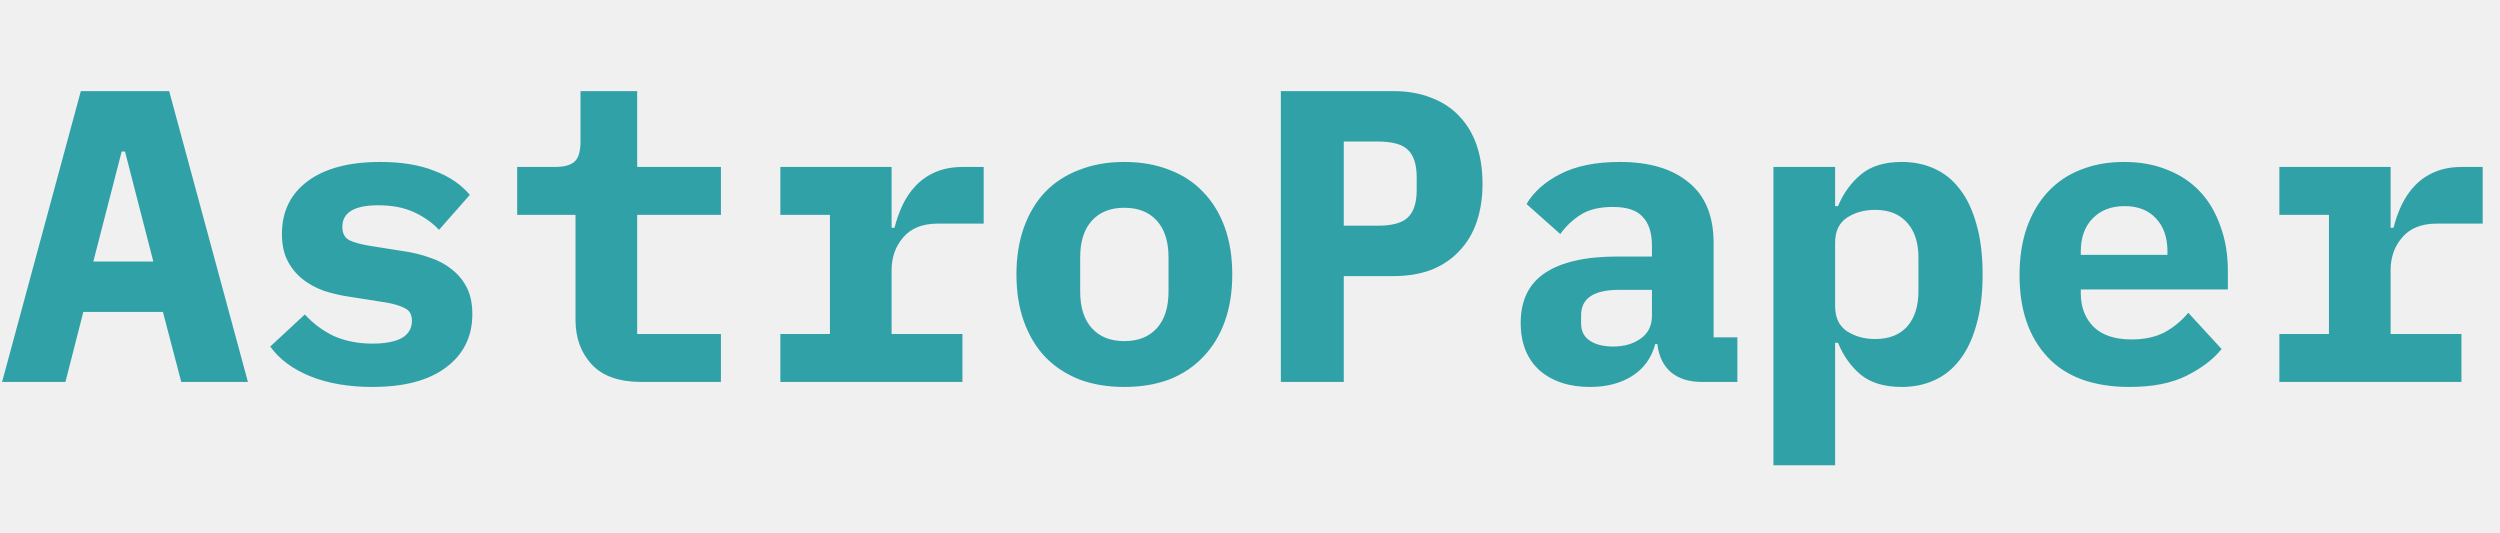
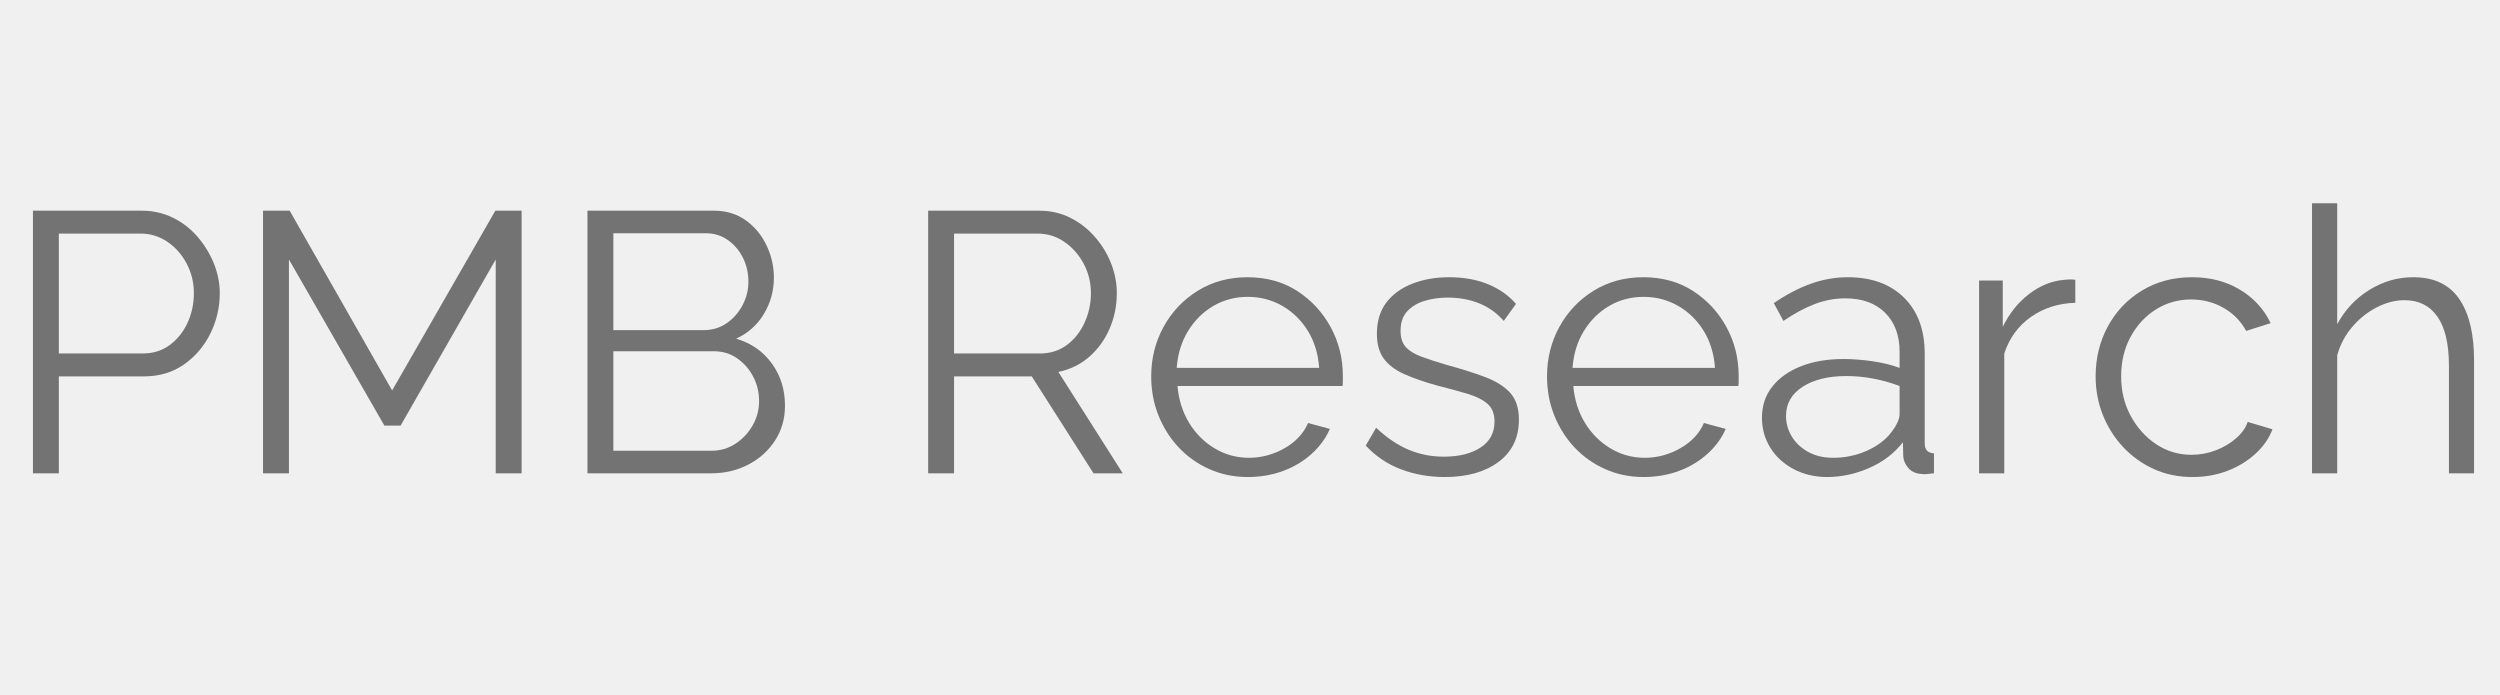
- <svg xmlns="http://www.w3.org/2000/svg" width="216" height="46" viewBox="0 0 216 46" fill="none">
-   <g clip-path="url(#clip0_1954_681)">
-     <path d="M15.66 33L14.076 26.952H7.2L5.652 33H0.18L6.984 7.872H14.616L21.42 33H15.66ZM10.8 13.092H10.512L8.064 22.596H13.248L10.8 13.092ZM32.17 33.432C30.106 33.432 28.306 33.12 26.77 32.496C25.258 31.872 24.118 31.02 23.35 29.94L26.338 27.168C27.058 27.96 27.898 28.584 28.858 29.04C29.842 29.472 30.958 29.688 32.206 29.688C33.262 29.688 34.09 29.532 34.69 29.22C35.29 28.884 35.59 28.38 35.59 27.708C35.59 27.18 35.386 26.82 34.978 26.628C34.57 26.412 34.006 26.244 33.286 26.124L30.298 25.656C29.458 25.536 28.678 25.356 27.958 25.116C27.238 24.852 26.614 24.504 26.086 24.072C25.558 23.64 25.138 23.112 24.826 22.488C24.514 21.864 24.358 21.108 24.358 20.22C24.358 18.276 25.102 16.752 26.59 15.648C28.078 14.544 30.166 13.992 32.854 13.992C34.678 13.992 36.226 14.244 37.498 14.748C38.794 15.228 39.826 15.924 40.594 16.836L37.93 19.86C37.378 19.26 36.67 18.756 35.806 18.348C34.942 17.94 33.898 17.736 32.674 17.736C30.61 17.736 29.578 18.36 29.578 19.608C29.578 20.16 29.782 20.544 30.19 20.76C30.598 20.952 31.162 21.108 31.882 21.228L34.834 21.696C35.674 21.816 36.454 22.008 37.174 22.272C37.894 22.512 38.518 22.848 39.046 23.28C39.598 23.712 40.03 24.24 40.342 24.864C40.654 25.488 40.81 26.244 40.81 27.132C40.81 29.076 40.054 30.612 38.542 31.74C37.054 32.868 34.93 33.432 32.17 33.432ZM55.412 33C53.492 33 52.064 32.496 51.128 31.488C50.192 30.48 49.724 29.196 49.724 27.636V18.564H44.684V14.424H47.96C48.752 14.424 49.316 14.268 49.652 13.956C49.988 13.644 50.156 13.068 50.156 12.228V7.872H55.052V14.424H62.288V18.564H55.052V28.86H62.288V33H55.412ZM67.422 28.86H71.706V18.564H67.422V14.424H77.034V19.68H77.286C77.454 19.008 77.682 18.36 77.97 17.736C78.282 17.088 78.666 16.524 79.122 16.044C79.602 15.54 80.178 15.144 80.85 14.856C81.522 14.568 82.314 14.424 83.226 14.424H84.99V19.32H81.03C79.71 19.32 78.714 19.716 78.042 20.508C77.37 21.276 77.034 22.224 77.034 23.352V28.86H83.154V33H67.422V28.86ZM97.144 33.432C95.704 33.432 94.408 33.216 93.256 32.784C92.104 32.328 91.12 31.68 90.304 30.84C89.512 30 88.9 28.98 88.468 27.78C88.036 26.58 87.82 25.224 87.82 23.712C87.82 22.2 88.036 20.844 88.468 19.644C88.9 18.444 89.512 17.424 90.304 16.584C91.12 15.744 92.104 15.108 93.256 14.676C94.408 14.22 95.704 13.992 97.144 13.992C98.584 13.992 99.88 14.22 101.032 14.676C102.184 15.108 103.156 15.744 103.948 16.584C104.764 17.424 105.388 18.444 105.82 19.644C106.252 20.844 106.468 22.2 106.468 23.712C106.468 25.224 106.252 26.58 105.82 27.78C105.388 28.98 104.764 30 103.948 30.84C103.156 31.68 102.184 32.328 101.032 32.784C99.88 33.216 98.584 33.432 97.144 33.432ZM97.144 29.472C98.344 29.472 99.28 29.1 99.952 28.356C100.624 27.612 100.96 26.556 100.96 25.188V22.236C100.96 20.868 100.624 19.812 99.952 19.068C99.28 18.324 98.344 17.952 97.144 17.952C95.944 17.952 95.008 18.324 94.336 19.068C93.664 19.812 93.328 20.868 93.328 22.236V25.188C93.328 26.556 93.664 27.612 94.336 28.356C95.008 29.1 95.944 29.472 97.144 29.472ZM110.666 33V7.872H120.386C121.61 7.872 122.702 8.064 123.662 8.448C124.622 8.808 125.426 9.336 126.074 10.032C126.746 10.728 127.25 11.568 127.586 12.552C127.922 13.536 128.09 14.64 128.09 15.864C128.09 17.088 127.922 18.192 127.586 19.176C127.25 20.16 126.746 21 126.074 21.696C125.426 22.392 124.622 22.932 123.662 23.316C122.702 23.676 121.61 23.856 120.386 23.856H116.102V33H110.666ZM116.102 19.5H119.018C120.29 19.5 121.166 19.26 121.646 18.78C122.15 18.3 122.402 17.508 122.402 16.404V15.324C122.402 14.22 122.15 13.428 121.646 12.948C121.166 12.468 120.29 12.228 119.018 12.228H116.102V19.5ZM147.048 33C145.944 33 145.056 32.724 144.384 32.172C143.712 31.596 143.316 30.78 143.196 29.724H143.016C142.68 30.948 142.008 31.872 141 32.496C140.016 33.12 138.804 33.432 137.364 33.432C135.564 33.432 134.112 32.952 133.008 31.992C131.928 31.008 131.388 29.64 131.388 27.888C131.388 25.944 132.096 24.504 133.512 23.568C134.928 22.632 137.004 22.164 139.74 22.164H142.728V21.228C142.728 20.124 142.464 19.296 141.936 18.744C141.432 18.168 140.568 17.88 139.344 17.88C138.216 17.88 137.304 18.096 136.608 18.528C135.912 18.96 135.312 19.524 134.808 20.22L131.892 17.628C132.516 16.572 133.488 15.708 134.808 15.036C136.152 14.34 137.868 13.992 139.956 13.992C142.5 13.992 144.48 14.58 145.896 15.756C147.336 16.908 148.056 18.66 148.056 21.012V29.148H150.108V33H147.048ZM139.38 29.94C140.316 29.94 141.108 29.712 141.756 29.256C142.404 28.8 142.728 28.14 142.728 27.276V25.044H139.884C137.7 25.044 136.608 25.776 136.608 27.24V27.96C136.608 28.608 136.86 29.1 137.364 29.436C137.868 29.772 138.54 29.94 139.38 29.94ZM153.226 14.424H158.554V17.808H158.806C159.262 16.704 159.922 15.792 160.786 15.072C161.65 14.352 162.826 13.992 164.314 13.992C165.346 13.992 166.282 14.184 167.122 14.568C167.986 14.952 168.718 15.54 169.318 16.332C169.942 17.124 170.422 18.132 170.758 19.356C171.118 20.58 171.298 22.032 171.298 23.712C171.298 25.392 171.118 26.844 170.758 28.068C170.422 29.292 169.942 30.3 169.318 31.092C168.718 31.884 167.986 32.472 167.122 32.856C166.282 33.24 165.346 33.432 164.314 33.432C162.826 33.432 161.65 33.084 160.786 32.388C159.922 31.668 159.262 30.744 158.806 29.616H158.554V40.2H153.226V14.424ZM162.01 29.292C163.21 29.292 164.134 28.932 164.782 28.212C165.43 27.468 165.754 26.448 165.754 25.152V22.272C165.754 20.976 165.43 19.968 164.782 19.248C164.134 18.504 163.21 18.132 162.01 18.132C161.074 18.132 160.258 18.36 159.562 18.816C158.89 19.272 158.554 19.992 158.554 20.976V26.448C158.554 27.432 158.89 28.152 159.562 28.608C160.258 29.064 161.074 29.292 162.01 29.292ZM183.992 33.432C180.872 33.432 178.508 32.568 176.9 30.84C175.292 29.112 174.488 26.76 174.488 23.784C174.488 22.272 174.692 20.916 175.1 19.716C175.532 18.492 176.132 17.46 176.9 16.62C177.692 15.756 178.64 15.108 179.744 14.676C180.872 14.22 182.132 13.992 183.524 13.992C184.916 13.992 186.164 14.22 187.268 14.676C188.372 15.108 189.308 15.732 190.076 16.548C190.844 17.364 191.432 18.36 191.84 19.536C192.272 20.688 192.488 21.984 192.488 23.424V25.008H179.78V25.332C179.78 26.532 180.152 27.504 180.896 28.248C181.64 28.968 182.732 29.328 184.172 29.328C185.276 29.328 186.224 29.124 187.016 28.716C187.808 28.284 188.492 27.72 189.068 27.024L191.948 30.156C191.228 31.044 190.22 31.812 188.924 32.46C187.628 33.108 185.984 33.432 183.992 33.432ZM183.56 17.808C182.408 17.808 181.484 18.168 180.788 18.888C180.116 19.584 179.78 20.532 179.78 21.732V22.02H187.268V21.732C187.268 20.508 186.932 19.548 186.26 18.852C185.612 18.156 184.712 17.808 183.56 17.808ZM196.937 28.86H201.221V18.564H196.937V14.424H206.549V19.68H206.801C206.969 19.008 207.197 18.36 207.485 17.736C207.797 17.088 208.181 16.524 208.637 16.044C209.117 15.54 209.693 15.144 210.365 14.856C211.037 14.568 211.829 14.424 212.741 14.424H214.505V19.32H210.545C209.225 19.32 208.229 19.716 207.557 20.508C206.885 21.276 206.549 22.224 206.549 23.352V28.86H212.669V33H196.937V28.86Z" fill="#31A1A8" />
+ <svg xmlns="http://www.w3.org/2000/svg" width="1080" zoomAndPan="magnify" viewBox="0 0 810 225" height="300" preserveAspectRatio="xMidYMid meet" version="1.0">
+   <defs>
+     <g />
+   </defs>
+   <g fill="#737373" fill-opacity="1">
+     <g transform="translate(-0.000000000000085265, 153.3544)">
+       <g>
+         <path d="M 10.672 0 L 10.672 -85.094 L 45.906 -85.094 C 49.582 -85.094 52.957 -84.332 56.031 -82.812 C 59.113 -81.301 61.77 -79.242 64 -76.641 C 66.238 -74.047 68 -71.172 69.281 -68.016 C 70.562 -64.859 71.203 -61.645 71.203 -58.375 C 71.203 -53.738 70.18 -49.363 68.141 -45.25 C 66.098 -41.133 63.238 -37.797 59.562 -35.234 C 55.895 -32.68 51.582 -31.406 46.625 -31.406 L 19.062 -31.406 L 19.062 0 Z M 19.062 -38.828 L 46.266 -38.828 C 49.617 -38.828 52.535 -39.742 55.016 -41.578 C 57.492 -43.422 59.41 -45.82 60.766 -48.781 C 62.129 -51.738 62.812 -54.938 62.812 -58.375 C 62.812 -61.883 62.008 -65.117 60.406 -68.078 C 58.812 -71.035 56.711 -73.375 54.109 -75.094 C 51.516 -76.812 48.66 -77.672 45.547 -77.672 L 19.062 -77.672 Z M 19.062 -38.828 " />
+       </g>
+     </g>
  </g>
-   <defs>
-     <clipPath id="clip0_1954_681">
-       <rect width="216" height="46" fill="white" />
-     </clipPath>
-   </defs>
+   <g fill="#737373" fill-opacity="1">
+     <g transform="translate(74.55047, 153.3544)">
+       <g>
+         <path d="M 86.062 0 L 86.062 -69.281 L 55.25 -15.469 L 49.984 -15.469 L 19.062 -69.281 L 19.062 0 L 10.672 0 L 10.672 -85.094 L 19.297 -85.094 L 52.5 -26.844 L 85.938 -85.094 L 94.453 -85.094 L 94.453 0 Z M 86.062 0 " />
+       </g>
+     </g>
+   </g>
+   <g fill="#737373" fill-opacity="1">
+     <g transform="translate(179.6642, 153.3544)">
+       <g>
+         <path d="M 74.672 -21.938 C 74.672 -17.695 73.594 -13.922 71.438 -10.609 C 69.281 -7.297 66.383 -4.695 62.75 -2.812 C 59.113 -0.938 55.141 0 50.828 0 L 10.672 0 L 10.672 -85.094 L 51.656 -85.094 C 55.656 -85.094 59.113 -84.035 62.031 -81.922 C 64.945 -79.805 67.18 -77.086 68.734 -73.766 C 70.297 -70.453 71.078 -67 71.078 -63.406 C 71.078 -59.164 70 -55.25 67.844 -51.656 C 65.688 -48.062 62.688 -45.383 58.844 -43.625 C 63.719 -42.188 67.57 -39.508 70.406 -35.594 C 73.25 -31.676 74.672 -27.125 74.672 -21.938 Z M 66.281 -23.375 C 66.281 -26.25 65.641 -28.906 64.359 -31.344 C 63.086 -33.781 61.352 -35.754 59.156 -37.266 C 56.957 -38.785 54.457 -39.547 51.656 -39.547 L 19.062 -39.547 L 19.062 -7.312 L 50.828 -7.312 C 53.703 -7.312 56.297 -8.066 58.609 -9.578 C 60.93 -11.098 62.789 -13.078 64.188 -15.516 C 65.582 -17.953 66.281 -20.57 66.281 -23.375 Z M 19.062 -77.781 L 19.062 -46.391 L 48.297 -46.391 C 51.098 -46.391 53.578 -47.129 55.734 -48.609 C 57.891 -50.086 59.609 -52.023 60.891 -54.422 C 62.172 -56.816 62.812 -59.375 62.812 -62.094 C 62.812 -64.969 62.207 -67.582 61 -69.938 C 59.801 -72.289 58.164 -74.188 56.094 -75.625 C 54.02 -77.062 51.66 -77.781 49.016 -77.781 Z M 19.062 -77.781 " />
+       </g>
+     </g>
+   </g>
+   <g fill="#737373" fill-opacity="1">
+     <g transform="translate(259.4884, 153.3544)">
+       <g />
+     </g>
+   </g>
+   <g fill="#737373" fill-opacity="1">
+     <g transform="translate(290.0517, 153.3544)">
+       <g>
+         <path d="M 10.672 0 L 10.672 -85.094 L 46.625 -85.094 C 50.301 -85.094 53.656 -84.332 56.688 -82.812 C 59.727 -81.301 62.383 -79.242 64.656 -76.641 C 66.938 -74.047 68.695 -71.172 69.938 -68.016 C 71.176 -64.859 71.797 -61.645 71.797 -58.375 C 71.797 -54.301 71.016 -50.461 69.453 -46.859 C 67.898 -43.266 65.703 -40.227 62.859 -37.75 C 60.023 -35.281 56.691 -33.645 52.859 -32.844 L 73.719 0 L 64.25 0 L 44.234 -31.406 L 19.062 -31.406 L 19.062 0 Z M 19.062 -38.828 L 46.859 -38.828 C 50.223 -38.828 53.141 -39.742 55.609 -41.578 C 58.086 -43.422 60.004 -45.844 61.359 -48.844 C 62.723 -51.844 63.406 -55.02 63.406 -58.375 C 63.406 -61.812 62.625 -64.988 61.062 -67.906 C 59.508 -70.82 57.43 -73.176 54.828 -74.969 C 52.234 -76.77 49.336 -77.672 46.141 -77.672 L 19.062 -77.672 Z M 19.062 -38.828 " />
+       </g>
+     </g>
+   </g>
+   <g fill="#737373" fill-opacity="1">
+     <g transform="translate(368.3176, 153.3544)">
+       <g>
+         <path d="M 35.953 1.203 C 31.484 1.203 27.328 0.344 23.484 -1.375 C 19.648 -3.094 16.332 -5.445 13.531 -8.438 C 10.738 -11.438 8.562 -14.895 7 -18.812 C 5.445 -22.727 4.672 -26.926 4.672 -31.406 C 4.672 -37.238 6.008 -42.594 8.688 -47.469 C 11.363 -52.344 15.055 -56.238 19.766 -59.156 C 24.484 -62.07 29.844 -63.531 35.844 -63.531 C 41.988 -63.531 47.359 -62.051 51.953 -59.094 C 56.547 -56.133 60.16 -52.238 62.797 -47.406 C 65.441 -42.57 66.766 -37.273 66.766 -31.516 C 66.766 -30.879 66.766 -30.258 66.766 -29.656 C 66.766 -29.062 66.723 -28.602 66.641 -28.281 L 13.188 -28.281 C 13.582 -23.812 14.836 -19.836 16.953 -16.359 C 19.078 -12.879 21.836 -10.117 25.234 -8.078 C 28.629 -6.047 32.32 -5.031 36.312 -5.031 C 40.395 -5.031 44.254 -6.066 47.891 -8.141 C 51.523 -10.223 54.062 -12.941 55.5 -16.297 L 62.562 -14.391 C 61.289 -11.43 59.332 -8.75 56.688 -6.344 C 54.051 -3.945 50.957 -2.086 47.406 -0.766 C 43.852 0.547 40.035 1.203 35.953 1.203 Z M 12.938 -34.156 L 59.094 -34.156 C 58.77 -38.707 57.551 -42.703 55.438 -46.141 C 53.32 -49.578 50.566 -52.273 47.172 -54.234 C 43.773 -56.191 40.035 -57.172 35.953 -57.172 C 31.879 -57.172 28.164 -56.191 24.812 -54.234 C 21.457 -52.273 18.719 -49.555 16.594 -46.078 C 14.477 -42.609 13.258 -38.633 12.938 -34.156 Z M 12.938 -34.156 " />
+       </g>
+     </g>
+   </g>
+   <g fill="#737373" fill-opacity="1">
+     <g transform="translate(438.6731, 153.3544)">
+       <g>
+         <path d="M 29.484 1.203 C 24.367 1.203 19.613 0.363 15.219 -1.312 C 10.82 -2.988 7.023 -5.547 3.828 -8.984 L 7.188 -14.75 C 10.707 -11.469 14.242 -9.086 17.797 -7.609 C 21.359 -6.129 25.133 -5.391 29.125 -5.391 C 34 -5.391 37.953 -6.367 40.984 -8.328 C 44.023 -10.285 45.547 -13.102 45.547 -16.781 C 45.547 -19.258 44.805 -21.156 43.328 -22.469 C 41.848 -23.789 39.727 -24.867 36.969 -25.703 C 34.219 -26.547 30.926 -27.445 27.094 -28.406 C 22.77 -29.602 19.148 -30.859 16.234 -32.172 C 13.316 -33.492 11.117 -35.172 9.641 -37.203 C 8.172 -39.242 7.438 -41.906 7.438 -45.188 C 7.438 -49.258 8.453 -52.633 10.484 -55.312 C 12.523 -57.988 15.32 -60.023 18.875 -61.422 C 22.438 -62.828 26.41 -63.531 30.797 -63.531 C 35.598 -63.531 39.832 -62.77 43.5 -61.25 C 47.176 -59.727 50.176 -57.609 52.5 -54.891 L 48.547 -49.375 C 46.305 -51.938 43.645 -53.836 40.562 -55.078 C 37.488 -56.316 34.078 -56.938 30.328 -56.938 C 27.766 -56.938 25.32 -56.594 23 -55.906 C 20.688 -55.227 18.789 -54.109 17.312 -52.547 C 15.844 -50.992 15.109 -48.859 15.109 -46.141 C 15.109 -43.91 15.664 -42.176 16.781 -40.938 C 17.895 -39.695 19.57 -38.656 21.812 -37.812 C 24.051 -36.977 26.805 -36.082 30.078 -35.125 C 34.797 -33.844 38.91 -32.539 42.422 -31.219 C 45.941 -29.906 48.66 -28.207 50.578 -26.125 C 52.492 -24.051 53.453 -21.133 53.453 -17.375 C 53.453 -11.539 51.254 -6.984 46.859 -3.703 C 42.461 -0.43 36.672 1.203 29.484 1.203 Z M 29.484 1.203 " />
+       </g>
+     </g>
+   </g>
+   <g fill="#737373" fill-opacity="1">
+     <g transform="translate(496.5636, 153.3544)">
+       <g>
+         <path d="M 35.953 1.203 C 31.484 1.203 27.328 0.344 23.484 -1.375 C 19.648 -3.094 16.332 -5.445 13.531 -8.438 C 10.738 -11.438 8.562 -14.895 7 -18.812 C 5.445 -22.727 4.672 -26.926 4.672 -31.406 C 4.672 -37.238 6.008 -42.594 8.688 -47.469 C 11.363 -52.344 15.055 -56.238 19.766 -59.156 C 24.484 -62.07 29.844 -63.531 35.844 -63.531 C 41.988 -63.531 47.359 -62.051 51.953 -59.094 C 56.547 -56.133 60.16 -52.238 62.797 -47.406 C 65.441 -42.57 66.766 -37.273 66.766 -31.516 C 66.766 -30.879 66.766 -30.258 66.766 -29.656 C 66.766 -29.062 66.723 -28.602 66.641 -28.281 L 13.188 -28.281 C 13.582 -23.812 14.836 -19.836 16.953 -16.359 C 19.078 -12.879 21.836 -10.117 25.234 -8.078 C 28.629 -6.047 32.32 -5.031 36.312 -5.031 C 40.395 -5.031 44.254 -6.066 47.891 -8.141 C 51.523 -10.223 54.062 -12.941 55.5 -16.297 L 62.562 -14.391 C 61.289 -11.43 59.332 -8.75 56.688 -6.344 C 54.051 -3.945 50.957 -2.086 47.406 -0.766 C 43.852 0.547 40.035 1.203 35.953 1.203 Z M 12.938 -34.156 L 59.094 -34.156 C 58.77 -38.707 57.551 -42.703 55.438 -46.141 C 53.32 -49.578 50.566 -52.273 47.172 -54.234 C 43.773 -56.191 40.035 -57.172 35.953 -57.172 C 31.879 -57.172 28.164 -56.191 24.812 -54.234 C 21.457 -52.273 18.719 -49.555 16.594 -46.078 C 14.477 -42.609 13.258 -38.633 12.938 -34.156 Z M 12.938 -34.156 " />
+       </g>
+     </g>
+   </g>
+   <g fill="#737373" fill-opacity="1">
+     <g transform="translate(566.9191, 153.3544)">
+       <g>
+         <path d="M 3.953 -17.984 C 3.953 -21.898 5.07 -25.273 7.312 -28.109 C 9.551 -30.941 12.645 -33.133 16.594 -34.688 C 20.551 -36.25 25.129 -37.031 30.328 -37.031 C 33.359 -37.031 36.508 -36.789 39.781 -36.312 C 43.062 -35.832 45.984 -35.113 48.547 -34.156 L 48.547 -39.438 C 48.547 -44.707 46.984 -48.898 43.859 -52.016 C 40.742 -55.129 36.43 -56.688 30.922 -56.688 C 27.566 -56.688 24.27 -56.066 21.031 -54.828 C 17.801 -53.598 14.426 -51.781 10.906 -49.375 L 7.797 -55.141 C 11.867 -57.93 15.863 -60.023 19.781 -61.422 C 23.695 -62.828 27.691 -63.531 31.766 -63.531 C 39.43 -63.531 45.5 -61.332 49.969 -56.938 C 54.445 -52.539 56.688 -46.469 56.688 -38.719 L 56.688 -9.828 C 56.688 -8.711 56.926 -7.895 57.406 -7.375 C 57.883 -6.852 58.645 -6.551 59.688 -6.469 L 59.688 0 C 58.812 0.082 58.051 0.16 57.406 0.234 C 56.77 0.316 56.289 0.316 55.969 0.234 C 53.977 0.16 52.461 -0.473 51.422 -1.672 C 50.379 -2.867 49.816 -4.148 49.734 -5.516 L 49.625 -10.062 C 46.82 -6.469 43.18 -3.691 38.703 -1.734 C 34.234 0.223 29.68 1.203 25.047 1.203 C 21.055 1.203 17.441 0.344 14.203 -1.375 C 10.961 -3.094 8.441 -5.41 6.641 -8.328 C 4.848 -11.242 3.953 -14.461 3.953 -17.984 Z M 45.781 -13.188 C 46.664 -14.301 47.348 -15.379 47.828 -16.422 C 48.305 -17.461 48.547 -18.379 48.547 -19.172 L 48.547 -28.281 C 45.828 -29.32 43.008 -30.117 40.094 -30.672 C 37.176 -31.234 34.238 -31.516 31.281 -31.516 C 25.445 -31.516 20.734 -30.359 17.141 -28.047 C 13.547 -25.734 11.75 -22.578 11.75 -18.578 C 11.75 -16.266 12.348 -14.086 13.547 -12.047 C 14.742 -10.004 16.5 -8.32 18.812 -7 C 21.133 -5.688 23.852 -5.031 26.969 -5.031 C 30.883 -5.031 34.539 -5.789 37.938 -7.312 C 41.332 -8.832 43.945 -10.789 45.781 -13.188 Z M 45.781 -13.188 " />
+       </g>
+     </g>
+   </g>
+   <g fill="#737373" fill-opacity="1">
+     <g transform="translate(632.2406, 153.3544)">
+       <g>
+         <path d="M 40.156 -55.25 C 34.719 -55.094 29.941 -53.578 25.828 -50.703 C 21.711 -47.828 18.816 -43.867 17.141 -38.828 L 17.141 0 L 8.984 0 L 8.984 -62.453 L 16.656 -62.453 L 16.656 -47.469 C 18.812 -51.863 21.664 -55.414 25.219 -58.125 C 28.781 -60.844 32.562 -62.363 36.562 -62.688 C 37.352 -62.77 38.047 -62.812 38.641 -62.812 C 39.242 -62.812 39.75 -62.77 40.156 -62.688 Z M 40.156 -55.25 " />
+       </g>
+     </g>
+   </g>
+   <g fill="#737373" fill-opacity="1">
+     <g transform="translate(674.3101, 153.3544)">
+       <g>
+         <path d="M 36.078 1.203 C 31.523 1.203 27.348 0.344 23.547 -1.375 C 19.754 -3.094 16.438 -5.469 13.594 -8.5 C 10.758 -11.539 8.562 -15.02 7 -18.938 C 5.445 -22.852 4.672 -27.008 4.672 -31.406 C 4.672 -37.312 5.988 -42.703 8.625 -47.578 C 11.258 -52.453 14.938 -56.328 19.656 -59.203 C 24.375 -62.086 29.805 -63.531 35.953 -63.531 C 41.785 -63.531 46.938 -62.191 51.406 -59.516 C 55.883 -56.836 59.207 -53.219 61.375 -48.656 L 53.453 -46.141 C 51.703 -49.336 49.242 -51.832 46.078 -53.625 C 42.922 -55.426 39.426 -56.328 35.594 -56.328 C 31.438 -56.328 27.641 -55.25 24.203 -53.094 C 20.773 -50.938 18.039 -47.977 16 -44.219 C 13.957 -40.469 12.938 -36.195 12.938 -31.406 C 12.938 -26.688 13.973 -22.41 16.047 -18.578 C 18.129 -14.742 20.891 -11.688 24.328 -9.406 C 27.766 -7.133 31.562 -6 35.719 -6 C 38.438 -6 41.051 -6.477 43.562 -7.438 C 46.082 -8.395 48.281 -9.691 50.156 -11.328 C 52.039 -12.961 53.301 -14.738 53.938 -16.656 L 61.969 -14.266 C 60.852 -11.305 58.992 -8.645 56.391 -6.281 C 53.797 -3.926 50.758 -2.086 47.281 -0.766 C 43.812 0.547 40.078 1.203 36.078 1.203 Z M 36.078 1.203 " />
+       </g>
+     </g>
+   </g>
+   <g fill="#737373" fill-opacity="1">
+     <g transform="translate(740.1111, 153.3544)">
+       <g>
+         <path d="M 61.484 0 L 53.344 0 L 53.344 -34.875 C 53.344 -41.906 52.102 -47.195 49.625 -50.75 C 47.145 -54.312 43.586 -56.094 38.953 -56.094 C 35.922 -56.094 32.906 -55.312 29.906 -53.75 C 26.906 -52.195 24.266 -50.082 21.984 -47.406 C 19.711 -44.727 18.098 -41.672 17.141 -38.234 L 17.141 0 L 8.984 0 L 8.984 -87.5 L 17.141 -87.5 L 17.141 -48.297 C 19.617 -52.93 23.07 -56.629 27.5 -59.391 C 31.938 -62.148 36.676 -63.531 41.719 -63.531 C 45.312 -63.531 48.363 -62.891 50.875 -61.609 C 53.395 -60.328 55.43 -58.469 56.984 -56.031 C 58.547 -53.594 59.688 -50.754 60.406 -47.516 C 61.125 -44.285 61.484 -40.633 61.484 -36.562 Z M 61.484 0 " />
+       </g>
+     </g>
+   </g>
</svg>
